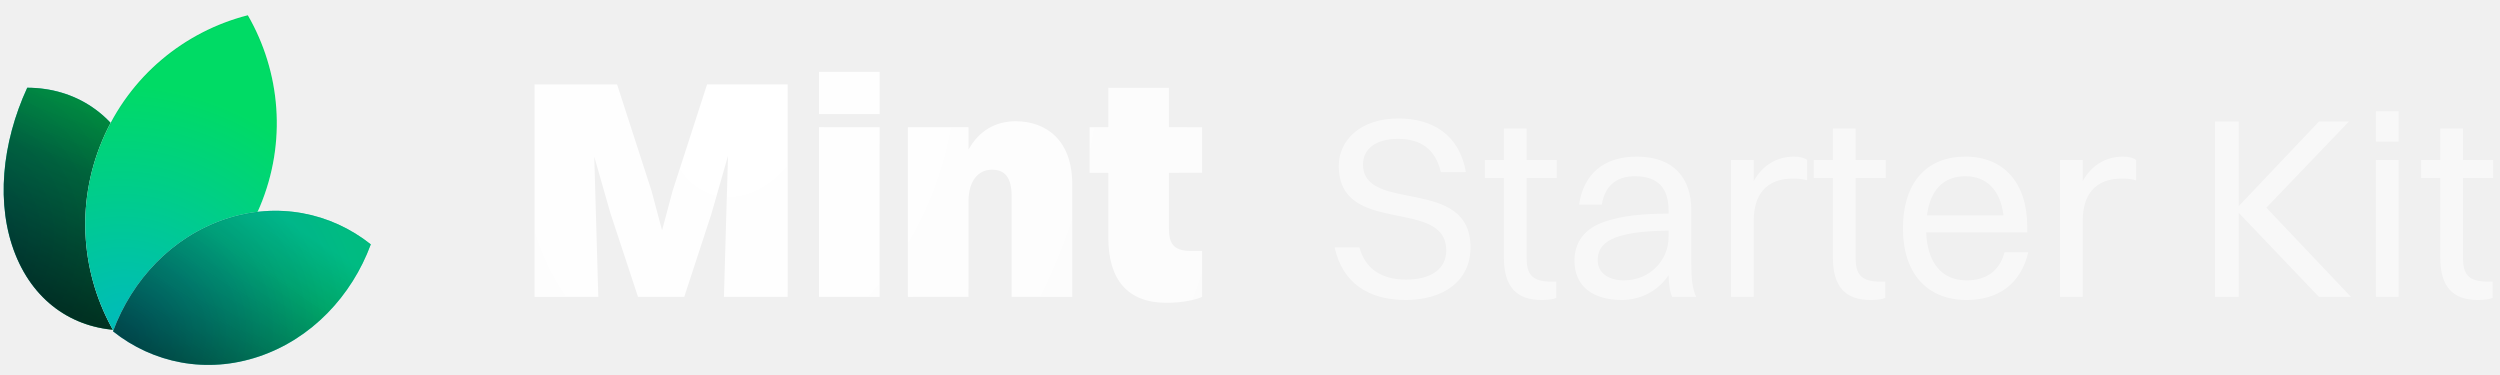
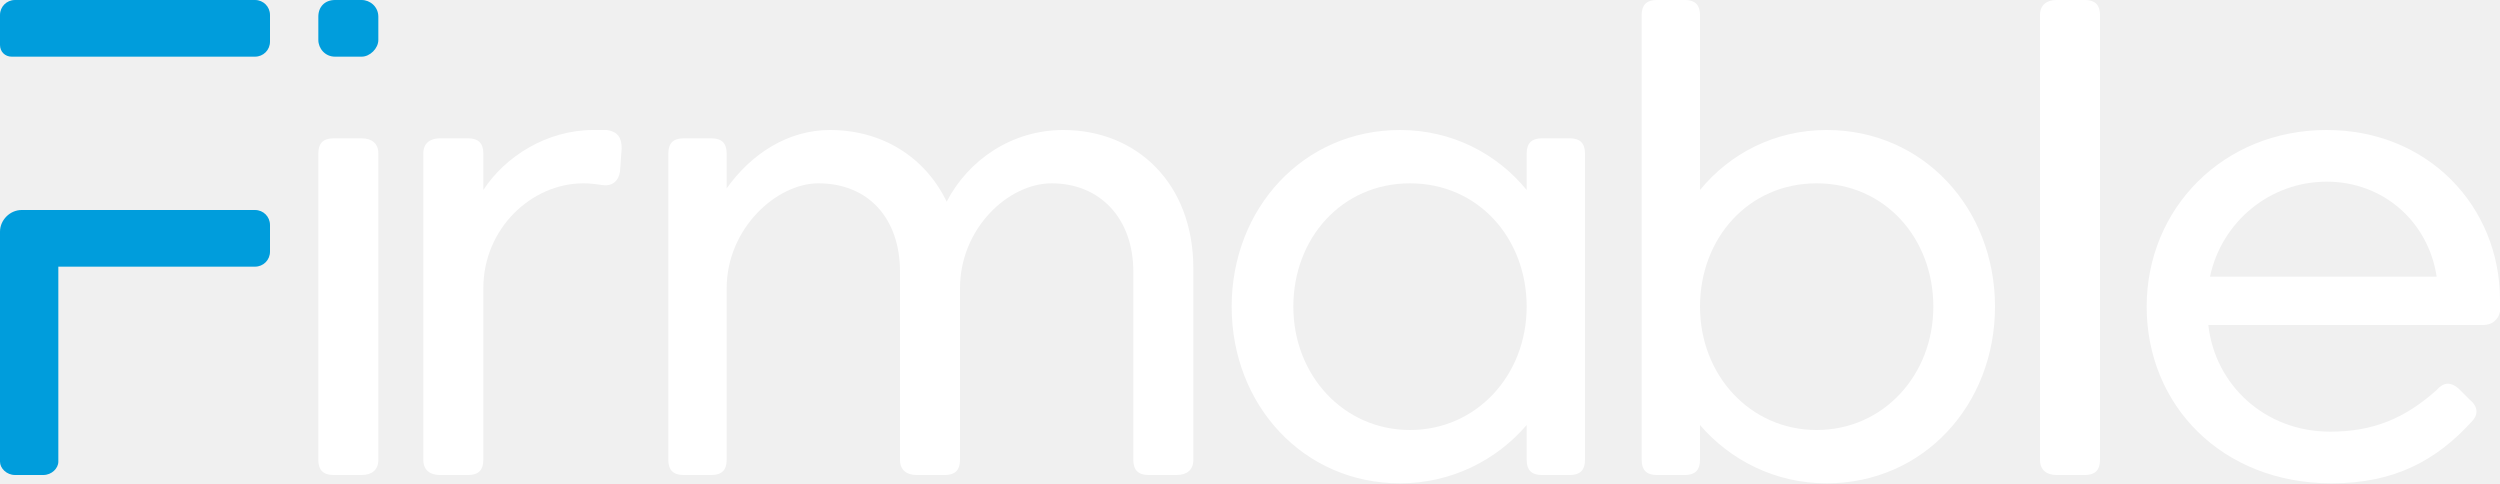
- <svg xmlns="http://www.w3.org/2000/svg" width="160" height="24" viewBox="0 0 160 24" fill="none">
-   <path d="M7.953 21.139C4.896 21.13 2.255 19.458 0.987 16.29C-0.28 13.121 0.109 9.163 1.744 5.615C4.801 5.624 7.442 7.296 8.71 10.465C9.977 13.633 9.588 17.591 7.953 21.139Z" fill="white" />
-   <path d="M7.953 21.139C4.896 21.13 2.255 19.458 0.987 16.29C-0.28 13.121 0.109 9.163 1.744 5.615C4.801 5.624 7.442 7.296 8.71 10.465C9.977 13.633 9.588 17.591 7.953 21.139Z" fill="url(#paint0_radial_115_109)" />
-   <path d="M7.953 21.139C4.896 21.13 2.255 19.458 0.987 16.29C-0.28 13.121 0.109 9.163 1.744 5.615C4.801 5.624 7.442 7.296 8.71 10.465C9.977 13.633 9.588 17.591 7.953 21.139Z" fill="black" fill-opacity="0.5" style="mix-blend-mode:hard-light" />
-   <path d="M7.953 21.139C4.896 21.13 2.255 19.458 0.987 16.29C-0.28 13.121 0.109 9.163 1.744 5.615C4.801 5.624 7.442 7.296 8.71 10.465C9.977 13.633 9.588 17.591 7.953 21.139Z" fill="url(#paint1_linear_115_109)" fill-opacity="0.5" style="mix-blend-mode:hard-light" />
-   <path d="M7.935 21.111C4.897 21.096 2.274 19.431 1.013 16.279C-0.248 13.124 0.136 9.182 1.762 5.643C4.8 5.659 7.423 7.324 8.684 10.476C9.945 13.63 9.561 17.572 7.935 21.111Z" stroke="url(#paint2_linear_115_109)" stroke-opacity="0.05" stroke-width="0.056" />
-   <path d="M7.31 21.257C11.354 20.221 14.884 17.375 16.628 13.236C18.373 9.097 17.945 4.587 15.86 0.976C11.816 2.012 8.287 4.858 6.542 8.998C4.797 13.137 5.225 17.646 7.31 21.257Z" fill="white" />
-   <path d="M7.31 21.257C11.354 20.221 14.884 17.375 16.628 13.236C18.373 9.097 17.945 4.587 15.86 0.976C11.816 2.012 8.287 4.858 6.542 8.998C4.797 13.137 5.225 17.646 7.31 21.257Z" fill="url(#paint3_radial_115_109)" />
-   <path d="M16.602 13.225C14.864 17.349 11.351 20.187 7.324 21.225C5.253 17.624 4.829 13.132 6.568 9.009C8.306 4.885 11.819 2.047 15.846 1.009C17.918 4.61 18.341 9.101 16.602 13.225Z" stroke="url(#paint4_linear_115_109)" stroke-opacity="0.05" stroke-width="0.056" />
-   <path d="M7.234 21.207C9.789 23.237 13.21 23.951 16.577 22.814C19.944 21.677 22.506 18.945 23.73 15.638C21.175 13.608 17.754 12.894 14.387 14.031C11.02 15.168 8.458 17.901 7.234 21.207Z" fill="white" />
-   <path d="M7.234 21.207C9.789 23.237 13.21 23.951 16.577 22.814C19.944 21.677 22.506 18.945 23.73 15.638C21.175 13.608 17.754 12.894 14.387 14.031C11.02 15.168 8.458 17.901 7.234 21.207Z" fill="url(#paint5_radial_115_109)" />
-   <path d="M7.234 21.207C9.789 23.237 13.21 23.951 16.577 22.814C19.944 21.677 22.506 18.945 23.73 15.638C21.175 13.608 17.754 12.894 14.387 14.031C11.02 15.168 8.458 17.901 7.234 21.207Z" fill="black" fill-opacity="0.2" style="mix-blend-mode:hard-light" />
-   <path d="M7.234 21.207C9.789 23.237 13.21 23.951 16.577 22.814C19.944 21.677 22.506 18.945 23.73 15.638C21.175 13.608 17.754 12.894 14.387 14.031C11.02 15.168 8.458 17.901 7.234 21.207Z" fill="url(#paint6_linear_115_109)" fill-opacity="0.5" style="mix-blend-mode:hard-light" />
-   <path d="M16.568 22.787C13.218 23.918 9.814 23.212 7.267 21.198C8.492 17.907 11.044 15.189 14.396 14.058C17.747 12.927 21.15 13.633 23.697 15.648C22.472 18.938 19.92 21.656 16.568 22.787Z" stroke="url(#paint7_linear_115_109)" stroke-opacity="0.05" stroke-width="0.056" />
-   <path d="M34.212 19V5.4H39.492L41.692 12.2L42.372 14.74L43.052 12.2L45.252 5.4H50.412V19H46.332L46.592 9.98L45.532 13.68L43.792 19H40.832L39.052 13.6L38.032 10.02L38.292 19H34.212ZM52.416 7.3V4.6H56.295V7.3H52.416ZM52.416 19V8.14H56.295V19H52.416ZM58.104 19V8.14H61.984V9.58C62.664 8.34 63.744 7.76 65.004 7.76C66.964 7.76 68.624 8.98 68.624 11.78V19H64.744V12.56C64.744 11.34 64.304 10.86 63.484 10.86C62.604 10.86 61.984 11.58 61.984 12.88V19H58.104ZM70.933 15.22V11.06H69.733V8.14H70.933V5.62H74.813V8.14H76.933V11.06H74.813V14.6C74.813 15.5 75.033 16.06 76.213 16.06H76.933V19C76.493 19.2 75.673 19.38 74.653 19.38C72.153 19.38 70.933 17.88 70.933 15.22Z" fill="url(#paint8_radial_115_109)" />
-   <path d="M87.232 10.519C87.232 13.687 94.112 11.229 94.112 15.832C94.112 17.994 92.364 19.198 89.971 19.198C87.562 19.198 85.912 18.093 85.417 15.832H87.001C87.364 17.169 88.371 17.895 89.987 17.895C91.671 17.895 92.561 17.152 92.561 16.03C92.561 12.598 85.681 15.155 85.681 10.618C85.681 9.001 87.034 7.582 89.509 7.582C91.671 7.582 93.403 8.621 93.816 11.014H92.215C91.868 9.529 90.912 8.886 89.476 8.886C88.057 8.886 87.232 9.529 87.232 10.519ZM96.25 16.476V11.393H95.029V10.239H96.25V8.226H97.702V10.239H99.632V11.393H97.702V16.476C97.702 17.532 98.015 18.026 99.302 18.026H99.599V19.066C99.434 19.148 99.071 19.198 98.659 19.198C97.025 19.198 96.25 18.323 96.25 16.476ZM102.516 13.093H101.064C101.345 11.162 102.615 10.024 104.76 10.024C107.103 10.024 108.242 11.393 108.242 13.44V16.888C108.242 17.895 108.324 18.521 108.555 19H107.021C106.856 18.654 106.806 18.142 106.79 17.614C106.047 18.72 104.859 19.198 103.803 19.198C101.988 19.198 100.767 18.357 100.767 16.69C100.767 15.486 101.427 14.611 102.714 14.182C103.902 13.786 105.107 13.687 106.79 13.671V13.473C106.79 12.053 106.13 11.278 104.628 11.278C103.374 11.278 102.698 11.971 102.516 13.093ZM102.252 16.657C102.252 17.465 102.929 17.944 103.952 17.944C105.569 17.944 106.79 16.674 106.79 15.172V14.759C103.061 14.793 102.252 15.585 102.252 16.657ZM110.787 19V10.239H112.239V11.591C112.833 10.519 113.774 10.024 114.83 10.024C115.176 10.024 115.49 10.107 115.655 10.239V11.542C115.407 11.46 115.094 11.427 114.747 11.427C112.998 11.427 112.239 12.515 112.239 14.1V19H110.787ZM117.305 16.476V11.393H116.084V10.239H117.305V8.226H118.757V10.239H120.688V11.393H118.757V16.476C118.757 17.532 119.071 18.026 120.358 18.026H120.655V19.066C120.49 19.148 120.127 19.198 119.714 19.198C118.081 19.198 117.305 18.323 117.305 16.476ZM129.809 16.145C129.33 18.192 127.862 19.198 125.865 19.198C123.324 19.198 121.79 17.482 121.79 14.627C121.79 11.658 123.324 10.024 125.783 10.024C128.258 10.024 129.743 11.723 129.743 14.512V14.875H123.275C123.357 16.838 124.281 17.944 125.865 17.944C127.103 17.944 127.977 17.35 128.291 16.145H129.809ZM125.783 11.278C124.38 11.278 123.539 12.152 123.324 13.786H128.225C128.027 12.169 127.152 11.278 125.783 11.278ZM131.843 19V10.239H133.295V11.591C133.889 10.519 134.829 10.024 135.885 10.024C136.232 10.024 136.545 10.107 136.71 10.239V11.542C136.463 11.46 136.149 11.427 135.803 11.427C134.054 11.427 133.295 12.515 133.295 14.1V19H131.843ZM141.763 19V7.78H143.281V13.192L148.413 7.78H150.327L145.047 13.291L150.459 19H148.413L143.281 13.621V19H141.763ZM152.06 9.067V7.12H153.512V9.067H152.06ZM152.06 19V10.239H153.512V19H152.06ZM156.178 16.476V11.393H154.957V10.239H156.178V8.226H157.63V10.239H159.56V11.393H157.63V16.476C157.63 17.532 157.943 18.026 159.23 18.026H159.527V19.066C159.362 19.148 158.999 19.198 158.587 19.198C156.953 19.198 156.178 18.323 156.178 16.476Z" fill="white" fill-opacity="0.55" />
-   <defs>
-     <radialGradient id="paint0_radial_115_109" cx="0" cy="0" r="1" gradientUnits="userSpaceOnUse" gradientTransform="translate(-3.00503 15.023) rotate(-10.029) scale(17.9572 17.784)">
-       <stop stop-color="#00B0BB" />
-       <stop offset="1" stop-color="#00DB65" />
-     </radialGradient>
-     <linearGradient id="paint1_linear_115_109" x1="7.39" y1="4.813" x2="1.63" y2="18.689" gradientUnits="userSpaceOnUse">
-       <stop stop-color="#18E299" />
-       <stop offset="1" />
-     </linearGradient>
-     <linearGradient id="paint2_linear_115_109" x1="7.948" y1="8.016" x2="1.761" y2="18.746" gradientUnits="userSpaceOnUse">
-       <stop />
-       <stop offset="1" stop-opacity="0" />
-     </linearGradient>
-     <radialGradient id="paint3_radial_115_109" cx="0" cy="0" r="1" gradientUnits="userSpaceOnUse" gradientTransform="translate(8.11404 20.8822) rotate(-75.7542) scale(21.6246 23.7772)">
-       <stop stop-color="#00BBBB" />
-       <stop offset="0.713" stop-color="#00DB65" />
-     </radialGradient>
-     <linearGradient id="paint4_linear_115_109" x1="7.602" y1="5.871" x2="15.556" y2="16.372" gradientUnits="userSpaceOnUse">
-       <stop />
-       <stop offset="1" stop-opacity="0" />
-     </linearGradient>
-     <radialGradient id="paint5_radial_115_109" cx="0" cy="0" r="1" gradientUnits="userSpaceOnUse" gradientTransform="translate(7.84537 21.5181) rotate(-20.3525) scale(18.5603 17.32)">
-       <stop stop-color="#00B0BB" />
-       <stop offset="1" stop-color="#00DB65" />
-     </radialGradient>
-     <linearGradient id="paint6_linear_115_109" x1="16.808" y1="13.007" x2="10.041" y2="22.994" gradientUnits="userSpaceOnUse">
-       <stop stop-color="#00B1BC" />
-       <stop offset="1" />
-     </linearGradient>
-     <linearGradient id="paint7_linear_115_109" x1="16.808" y1="13.007" x2="14.169" y2="23.841" gradientUnits="userSpaceOnUse">
-       <stop />
-       <stop offset="1" stop-opacity="0" />
-     </linearGradient>
-     <radialGradient id="paint8_radial_115_109" cx="0" cy="0" r="1" gradientUnits="userSpaceOnUse" gradientTransform="translate(47.2781 7) rotate(19.0047) scale(67.5582 85.7506)">
-       <stop stop-color="white" />
-       <stop offset="1" stop-color="white" stop-opacity="0.5" />
-     </radialGradient>
-   </defs>
+ <svg xmlns="http://www.w3.org/2000/svg" viewBox="0 0 150 29" width="150" height="29">
+   <style>		.s0 { fill: #ffffff } 		.s1 { fill: #009ddc } 	</style>
+   <g id="Layer 1">
+     <g id="&lt;Group&gt;">
+       <path id="&lt;Path&gt;" class="s0" d="m20 8.3h1.7c0.6 0 1 0.3 1 0.9v18.4c0 0.6-0.4 0.9-1 0.9h-1.7c-0.6 0-0.9-0.3-0.9-0.9v-18.4c0-0.6 0.3-0.9 0.9-0.9z" />
+       <path id="&lt;Compound Path&gt;" class="s0" d="m36.1 11.1q-0.6-0.1-1.1-0.1c-3.1 0-6 2.7-6 6.3v10.3c0 0.6-0.3 0.9-0.9 0.9h-1.7c-0.6 0-1-0.3-1-0.9v-18.4c0-0.6 0.4-0.9 1-0.9h1.7c0.6 0 0.9 0.3 0.9 0.9v2.2c1.3-2 3.8-3.6 6.6-3.6q0.5 0 0.8 0c0.7 0.1 0.9 0.5 0.9 1.1l-0.1 1.4c-0.1 0.6-0.5 0.9-1.1 0.8z" />
+       <path id="&lt;Compound Path&gt;" class="s0" d="m42.7 28.5h-1.7c-0.6 0-0.9-0.3-0.9-0.9v-18.4c0-0.6 0.3-0.9 0.9-0.9h1.7c0.6 0 0.9 0.3 0.9 0.9v2.1c1.5-2.1 3.7-3.5 6.2-3.5 3.1 0 5.7 1.6 7 4.3 1.3-2.5 3.9-4.3 7-4.3 4.4 0 7.8 3.2 7.8 8.3v11.5c0 0.6-0.4 0.9-1 0.9h-1.7c-0.6 0-0.9-0.3-0.9-0.9v-11.3c0-3.2-2-5.3-4.9-5.3-2.6 0-5.5 2.7-5.5 6.3v10.3c0 0.6-0.3 0.9-0.9 0.9h-1.7c-0.6 0-1-0.3-1-0.9v-11.3c0-3.2-1.9-5.3-4.9-5.3-2.5 0-5.5 2.7-5.5 6.3v10.3c0 0.6-0.3 0.9-0.9 0.9z" />
+       <path id="&lt;Compound Path&gt;" fill-rule="evenodd" class="s0" d="m84 7.8c3.1 0 5.8 1.4 7.6 3.6v-2.2c0-0.6 0.3-0.9 0.9-0.9h1.7c0.6 0 0.9 0.3 0.9 0.9v18.4c0 0.6-0.3 0.9-0.9 0.9h-1.7c-0.6 0-0.9-0.3-0.9-0.9v-2.1c-1.8 2.1-4.5 3.5-7.6 3.5-5.8 0-10.1-4.7-10.1-10.6 0-5.9 4.3-10.6 10.1-10.6zm0.6 18c4 0 7-3.3 7-7.4 0-4.1-2.9-7.4-7-7.4-4.1 0-7 3.3-7 7.4 0 4.1 3 7.4 7 7.4z" />
+       <path id="&lt;Compound Path&gt;" fill-rule="evenodd" class="s0" d="m109.6 29c-3.1 0-5.8-1.4-7.6-3.5v2.1c0 0.6-0.3 0.9-0.9 0.9h-1.7c-0.6 0-0.9-0.3-0.9-0.9v-26.7c0-0.6 0.3-0.9 0.9-0.9h1.7c0.6 0 0.9 0.3 0.9 0.9v10.5c1.8-2.2 4.5-3.6 7.6-3.6 5.8 0 10.1 4.7 10.1 10.6 0 5.9-4.3 10.6-10.1 10.6zm-0.6-18c-4.1 0-7 3.3-7 7.4 0 4.1 3 7.4 7 7.4 4 0 7-3.3 7-7.4 0-4.1-2.9-7.4-7-7.4z" />
+       <path id="&lt;Compound Path&gt;" class="s0" d="m123.4 0h1.7c0.6 0 0.9 0.3 0.9 0.9v26.7c0 0.6-0.3 0.9-0.9 0.9h-1.7c-0.6 0-1-0.3-1-0.9v-26.7c0-0.6 0.4-0.9 1-0.9z" />
+       <path id="&lt;Compound Path&gt;" fill-rule="evenodd" class="s0" d="m139.8 25.9c2.6 0 4.5-0.8 6.4-2.5q0.6-0.7 1.3-0.1l0.7 0.7c0.5 0.4 0.5 0.9 0.1 1.3-2.1 2.3-4.6 3.7-8.4 3.7-6.6 0-11.1-4.7-11.1-10.6 0-5.9 4.6-10.6 10.8-10.6 6.1 0 10.4 4.6 10.4 10.2q0 0.3 0 0.7c-0.1 0.5-0.5 0.8-1 0.8h-16.5c0.4 3.6 3.4 6.4 7.3 6.4zm-7.2-9.3h13.6c-0.5-3.3-3.2-5.7-6.6-5.7-3.4 0-6.3 2.4-7 5.7z" />
+       <path id="&lt;Path&gt;" class="s1" d="m19.1 1c0-0.6 0.4-1 1-1h1.6c0.5 0 1 0.4 1 1v1.4c0 0.5-0.5 1-1 1h-1.6c-0.6 0-1-0.5-1-1z" />
+       <path id="&lt;Path&gt;" class="s1" d="m15.3 12.6h-8.4-3.4-2.2c-0.7 0-1.3 0.6-1.3 1.3v13.8c0 0.4 0.4 0.8 0.9 0.8h1.7c0.5 0 0.9-0.4 0.9-0.8v-11.7h11.8c0.5 0 0.9-0.4 0.9-0.9v-1.6c0-0.5-0.4-0.9-0.9-0.9z" />
+       <path id="&lt;Path&gt;" class="s1" d="m15.3 0h-14.4c-0.5 0-0.9 0.4-0.9 0.9v1.8c0 0.4 0.3 0.7 0.7 0.7h6.2 8.4c0.5 0 0.9-0.4 0.9-0.9v-1.6c0-0.5-0.4-0.9-0.9-0.9z" />
+     </g>
+   </g>
</svg>
